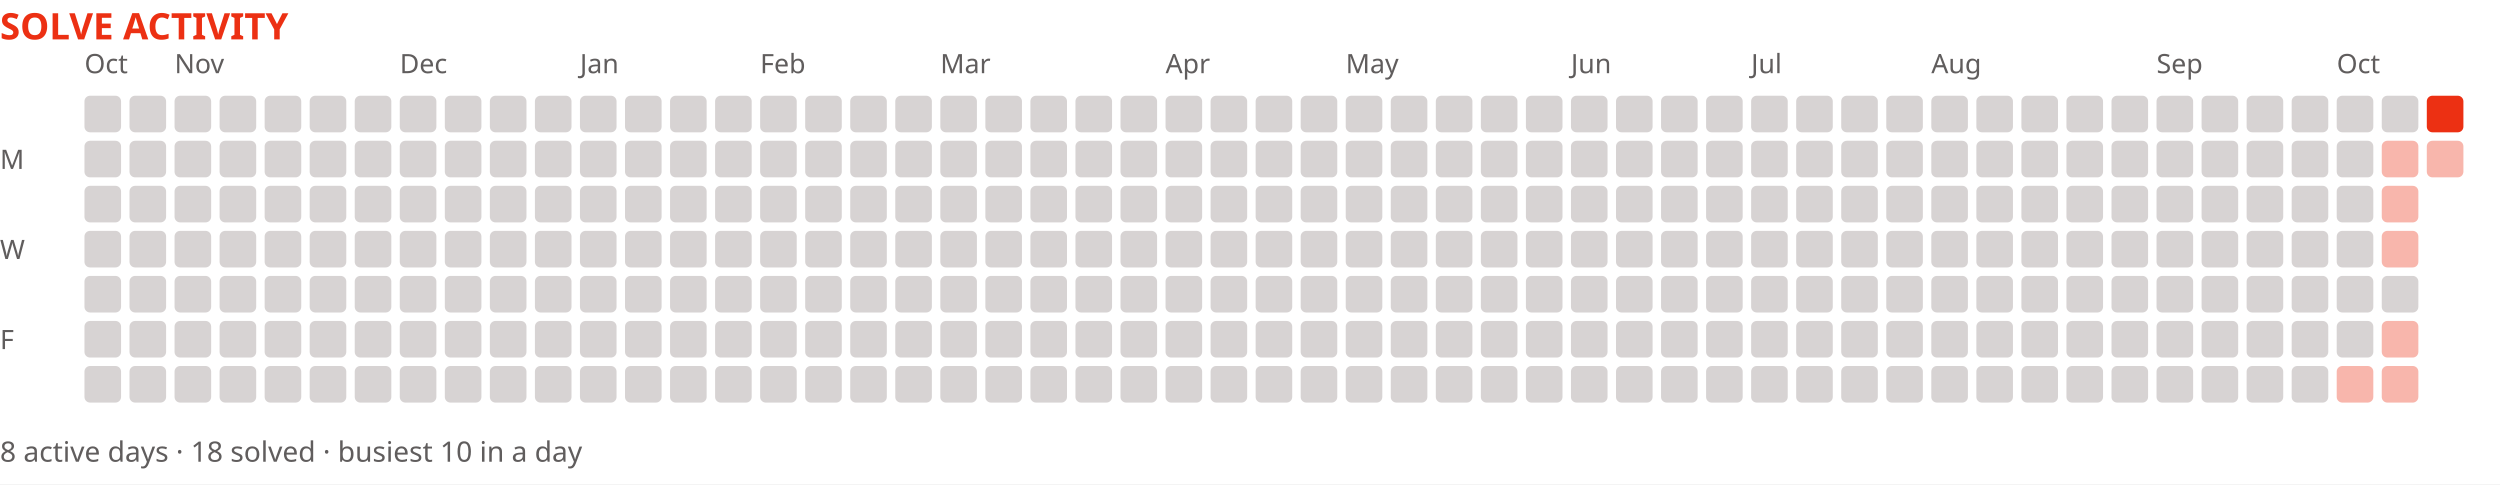
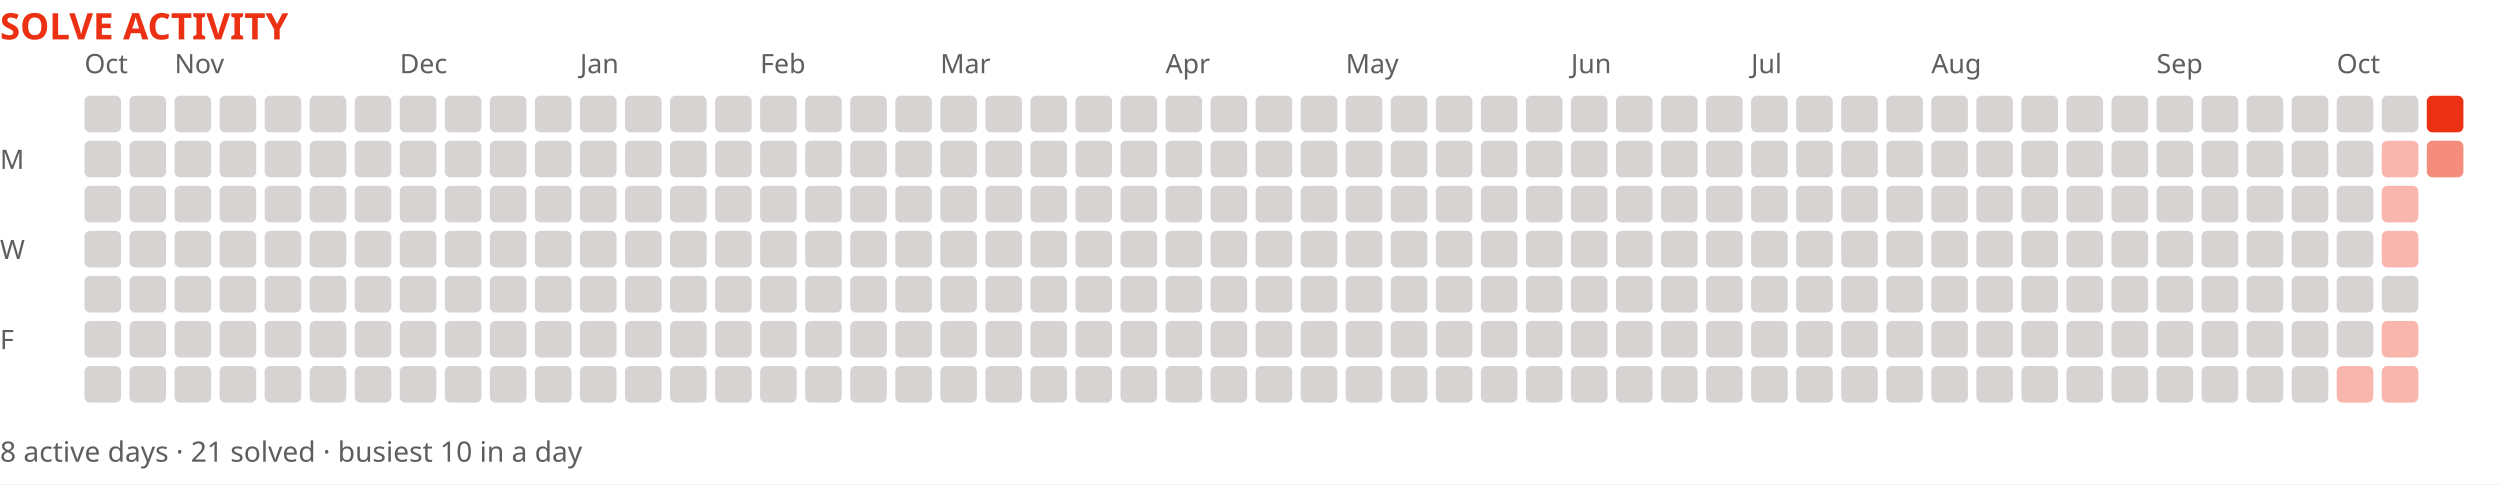
<svg xmlns="http://www.w3.org/2000/svg" width="888" height="172" viewBox="0 0 888 172" role="img" aria-label="Solve activity over the last year">
  <rect width="888" height="172" fill="#ffffff" />
  <text x="0" y="14" font-family="system-ui,sans-serif" font-size="13" font-weight="700" fill="#ec3013">SOLVE ACTIVITY</text>
  <text x="30" y="26" font-family="system-ui,sans-serif" font-size="9.5" fill="#605d5d">Oct</text>
  <text x="62" y="26" font-family="system-ui,sans-serif" font-size="9.5" fill="#605d5d">Nov</text>
  <text x="142" y="26" font-family="system-ui,sans-serif" font-size="9.5" fill="#605d5d">Dec</text>
  <text x="206" y="26" font-family="system-ui,sans-serif" font-size="9.5" fill="#605d5d">Jan</text>
  <text x="270" y="26" font-family="system-ui,sans-serif" font-size="9.5" fill="#605d5d">Feb</text>
  <text x="334" y="26" font-family="system-ui,sans-serif" font-size="9.5" fill="#605d5d">Mar</text>
  <text x="414" y="26" font-family="system-ui,sans-serif" font-size="9.5" fill="#605d5d">Apr</text>
  <text x="478" y="26" font-family="system-ui,sans-serif" font-size="9.5" fill="#605d5d">May</text>
  <text x="558" y="26" font-family="system-ui,sans-serif" font-size="9.5" fill="#605d5d">Jun</text>
  <text x="622" y="26" font-family="system-ui,sans-serif" font-size="9.5" fill="#605d5d">Jul</text>
  <text x="686" y="26" font-family="system-ui,sans-serif" font-size="9.5" fill="#605d5d">Aug</text>
  <text x="766" y="26" font-family="system-ui,sans-serif" font-size="9.5" fill="#605d5d">Sep</text>
  <text x="830" y="26" font-family="system-ui,sans-serif" font-size="9.5" fill="#605d5d">Oct</text>
  <text x="0" y="60" font-family="system-ui,sans-serif" font-size="9.5" fill="#605d5d">M</text>
  <text x="0" y="92" font-family="system-ui,sans-serif" font-size="9.5" fill="#605d5d">W</text>
  <text x="0" y="124" font-family="system-ui,sans-serif" font-size="9.5" fill="#605d5d">F</text>
  <rect x="30" y="34" width="13" height="13" fill="#d7d3d3" rx="2" />
  <rect x="30" y="50" width="13" height="13" fill="#d7d3d3" rx="2" />
  <rect x="30" y="66" width="13" height="13" fill="#d7d3d3" rx="2" />
  <rect x="30" y="82" width="13" height="13" fill="#d7d3d3" rx="2" />
  <rect x="30" y="98" width="13" height="13" fill="#d7d3d3" rx="2" />
  <rect x="30" y="114" width="13" height="13" fill="#d7d3d3" rx="2" />
  <rect x="30" y="130" width="13" height="13" fill="#d7d3d3" rx="2" />
  <rect x="46" y="34" width="13" height="13" fill="#d7d3d3" rx="2" />
  <rect x="46" y="50" width="13" height="13" fill="#d7d3d3" rx="2" />
  <rect x="46" y="66" width="13" height="13" fill="#d7d3d3" rx="2" />
  <rect x="46" y="82" width="13" height="13" fill="#d7d3d3" rx="2" />
  <rect x="46" y="98" width="13" height="13" fill="#d7d3d3" rx="2" />
  <rect x="46" y="114" width="13" height="13" fill="#d7d3d3" rx="2" />
  <rect x="46" y="130" width="13" height="13" fill="#d7d3d3" rx="2" />
  <rect x="62" y="34" width="13" height="13" fill="#d7d3d3" rx="2" />
  <rect x="62" y="50" width="13" height="13" fill="#d7d3d3" rx="2" />
  <rect x="62" y="66" width="13" height="13" fill="#d7d3d3" rx="2" />
  <rect x="62" y="82" width="13" height="13" fill="#d7d3d3" rx="2" />
  <rect x="62" y="98" width="13" height="13" fill="#d7d3d3" rx="2" />
  <rect x="62" y="114" width="13" height="13" fill="#d7d3d3" rx="2" />
  <rect x="62" y="130" width="13" height="13" fill="#d7d3d3" rx="2" />
  <rect x="78" y="34" width="13" height="13" fill="#d7d3d3" rx="2" />
  <rect x="78" y="50" width="13" height="13" fill="#d7d3d3" rx="2" />
  <rect x="78" y="66" width="13" height="13" fill="#d7d3d3" rx="2" />
  <rect x="78" y="82" width="13" height="13" fill="#d7d3d3" rx="2" />
  <rect x="78" y="98" width="13" height="13" fill="#d7d3d3" rx="2" />
  <rect x="78" y="114" width="13" height="13" fill="#d7d3d3" rx="2" />
  <rect x="78" y="130" width="13" height="13" fill="#d7d3d3" rx="2" />
  <rect x="94" y="34" width="13" height="13" fill="#d7d3d3" rx="2" />
  <rect x="94" y="50" width="13" height="13" fill="#d7d3d3" rx="2" />
  <rect x="94" y="66" width="13" height="13" fill="#d7d3d3" rx="2" />
  <rect x="94" y="82" width="13" height="13" fill="#d7d3d3" rx="2" />
  <rect x="94" y="98" width="13" height="13" fill="#d7d3d3" rx="2" />
  <rect x="94" y="114" width="13" height="13" fill="#d7d3d3" rx="2" />
  <rect x="94" y="130" width="13" height="13" fill="#d7d3d3" rx="2" />
  <rect x="110" y="34" width="13" height="13" fill="#d7d3d3" rx="2" />
  <rect x="110" y="50" width="13" height="13" fill="#d7d3d3" rx="2" />
  <rect x="110" y="66" width="13" height="13" fill="#d7d3d3" rx="2" />
  <rect x="110" y="82" width="13" height="13" fill="#d7d3d3" rx="2" />
  <rect x="110" y="98" width="13" height="13" fill="#d7d3d3" rx="2" />
  <rect x="110" y="114" width="13" height="13" fill="#d7d3d3" rx="2" />
  <rect x="110" y="130" width="13" height="13" fill="#d7d3d3" rx="2" />
  <rect x="126" y="34" width="13" height="13" fill="#d7d3d3" rx="2" />
  <rect x="126" y="50" width="13" height="13" fill="#d7d3d3" rx="2" />
  <rect x="126" y="66" width="13" height="13" fill="#d7d3d3" rx="2" />
  <rect x="126" y="82" width="13" height="13" fill="#d7d3d3" rx="2" />
  <rect x="126" y="98" width="13" height="13" fill="#d7d3d3" rx="2" />
  <rect x="126" y="114" width="13" height="13" fill="#d7d3d3" rx="2" />
  <rect x="126" y="130" width="13" height="13" fill="#d7d3d3" rx="2" />
  <rect x="142" y="34" width="13" height="13" fill="#d7d3d3" rx="2" />
  <rect x="142" y="50" width="13" height="13" fill="#d7d3d3" rx="2" />
  <rect x="142" y="66" width="13" height="13" fill="#d7d3d3" rx="2" />
  <rect x="142" y="82" width="13" height="13" fill="#d7d3d3" rx="2" />
  <rect x="142" y="98" width="13" height="13" fill="#d7d3d3" rx="2" />
  <rect x="142" y="114" width="13" height="13" fill="#d7d3d3" rx="2" />
  <rect x="142" y="130" width="13" height="13" fill="#d7d3d3" rx="2" />
  <rect x="158" y="34" width="13" height="13" fill="#d7d3d3" rx="2" />
  <rect x="158" y="50" width="13" height="13" fill="#d7d3d3" rx="2" />
  <rect x="158" y="66" width="13" height="13" fill="#d7d3d3" rx="2" />
  <rect x="158" y="82" width="13" height="13" fill="#d7d3d3" rx="2" />
  <rect x="158" y="98" width="13" height="13" fill="#d7d3d3" rx="2" />
  <rect x="158" y="114" width="13" height="13" fill="#d7d3d3" rx="2" />
  <rect x="158" y="130" width="13" height="13" fill="#d7d3d3" rx="2" />
  <rect x="174" y="34" width="13" height="13" fill="#d7d3d3" rx="2" />
  <rect x="174" y="50" width="13" height="13" fill="#d7d3d3" rx="2" />
  <rect x="174" y="66" width="13" height="13" fill="#d7d3d3" rx="2" />
  <rect x="174" y="82" width="13" height="13" fill="#d7d3d3" rx="2" />
  <rect x="174" y="98" width="13" height="13" fill="#d7d3d3" rx="2" />
  <rect x="174" y="114" width="13" height="13" fill="#d7d3d3" rx="2" />
  <rect x="174" y="130" width="13" height="13" fill="#d7d3d3" rx="2" />
  <rect x="190" y="34" width="13" height="13" fill="#d7d3d3" rx="2" />
  <rect x="190" y="50" width="13" height="13" fill="#d7d3d3" rx="2" />
  <rect x="190" y="66" width="13" height="13" fill="#d7d3d3" rx="2" />
  <rect x="190" y="82" width="13" height="13" fill="#d7d3d3" rx="2" />
  <rect x="190" y="98" width="13" height="13" fill="#d7d3d3" rx="2" />
  <rect x="190" y="114" width="13" height="13" fill="#d7d3d3" rx="2" />
  <rect x="190" y="130" width="13" height="13" fill="#d7d3d3" rx="2" />
  <rect x="206" y="34" width="13" height="13" fill="#d7d3d3" rx="2" />
  <rect x="206" y="50" width="13" height="13" fill="#d7d3d3" rx="2" />
  <rect x="206" y="66" width="13" height="13" fill="#d7d3d3" rx="2" />
  <rect x="206" y="82" width="13" height="13" fill="#d7d3d3" rx="2" />
  <rect x="206" y="98" width="13" height="13" fill="#d7d3d3" rx="2" />
  <rect x="206" y="114" width="13" height="13" fill="#d7d3d3" rx="2" />
  <rect x="206" y="130" width="13" height="13" fill="#d7d3d3" rx="2" />
  <rect x="222" y="34" width="13" height="13" fill="#d7d3d3" rx="2" />
  <rect x="222" y="50" width="13" height="13" fill="#d7d3d3" rx="2" />
  <rect x="222" y="66" width="13" height="13" fill="#d7d3d3" rx="2" />
  <rect x="222" y="82" width="13" height="13" fill="#d7d3d3" rx="2" />
  <rect x="222" y="98" width="13" height="13" fill="#d7d3d3" rx="2" />
  <rect x="222" y="114" width="13" height="13" fill="#d7d3d3" rx="2" />
  <rect x="222" y="130" width="13" height="13" fill="#d7d3d3" rx="2" />
  <rect x="238" y="34" width="13" height="13" fill="#d7d3d3" rx="2" />
  <rect x="238" y="50" width="13" height="13" fill="#d7d3d3" rx="2" />
  <rect x="238" y="66" width="13" height="13" fill="#d7d3d3" rx="2" />
  <rect x="238" y="82" width="13" height="13" fill="#d7d3d3" rx="2" />
  <rect x="238" y="98" width="13" height="13" fill="#d7d3d3" rx="2" />
  <rect x="238" y="114" width="13" height="13" fill="#d7d3d3" rx="2" />
  <rect x="238" y="130" width="13" height="13" fill="#d7d3d3" rx="2" />
  <rect x="254" y="34" width="13" height="13" fill="#d7d3d3" rx="2" />
  <rect x="254" y="50" width="13" height="13" fill="#d7d3d3" rx="2" />
  <rect x="254" y="66" width="13" height="13" fill="#d7d3d3" rx="2" />
  <rect x="254" y="82" width="13" height="13" fill="#d7d3d3" rx="2" />
  <rect x="254" y="98" width="13" height="13" fill="#d7d3d3" rx="2" />
  <rect x="254" y="114" width="13" height="13" fill="#d7d3d3" rx="2" />
  <rect x="254" y="130" width="13" height="13" fill="#d7d3d3" rx="2" />
  <rect x="270" y="34" width="13" height="13" fill="#d7d3d3" rx="2" />
  <rect x="270" y="50" width="13" height="13" fill="#d7d3d3" rx="2" />
  <rect x="270" y="66" width="13" height="13" fill="#d7d3d3" rx="2" />
  <rect x="270" y="82" width="13" height="13" fill="#d7d3d3" rx="2" />
  <rect x="270" y="98" width="13" height="13" fill="#d7d3d3" rx="2" />
  <rect x="270" y="114" width="13" height="13" fill="#d7d3d3" rx="2" />
  <rect x="270" y="130" width="13" height="13" fill="#d7d3d3" rx="2" />
  <rect x="286" y="34" width="13" height="13" fill="#d7d3d3" rx="2" />
  <rect x="286" y="50" width="13" height="13" fill="#d7d3d3" rx="2" />
  <rect x="286" y="66" width="13" height="13" fill="#d7d3d3" rx="2" />
  <rect x="286" y="82" width="13" height="13" fill="#d7d3d3" rx="2" />
  <rect x="286" y="98" width="13" height="13" fill="#d7d3d3" rx="2" />
  <rect x="286" y="114" width="13" height="13" fill="#d7d3d3" rx="2" />
  <rect x="286" y="130" width="13" height="13" fill="#d7d3d3" rx="2" />
  <rect x="302" y="34" width="13" height="13" fill="#d7d3d3" rx="2" />
  <rect x="302" y="50" width="13" height="13" fill="#d7d3d3" rx="2" />
  <rect x="302" y="66" width="13" height="13" fill="#d7d3d3" rx="2" />
  <rect x="302" y="82" width="13" height="13" fill="#d7d3d3" rx="2" />
  <rect x="302" y="98" width="13" height="13" fill="#d7d3d3" rx="2" />
  <rect x="302" y="114" width="13" height="13" fill="#d7d3d3" rx="2" />
  <rect x="302" y="130" width="13" height="13" fill="#d7d3d3" rx="2" />
  <rect x="318" y="34" width="13" height="13" fill="#d7d3d3" rx="2" />
  <rect x="318" y="50" width="13" height="13" fill="#d7d3d3" rx="2" />
  <rect x="318" y="66" width="13" height="13" fill="#d7d3d3" rx="2" />
  <rect x="318" y="82" width="13" height="13" fill="#d7d3d3" rx="2" />
  <rect x="318" y="98" width="13" height="13" fill="#d7d3d3" rx="2" />
  <rect x="318" y="114" width="13" height="13" fill="#d7d3d3" rx="2" />
  <rect x="318" y="130" width="13" height="13" fill="#d7d3d3" rx="2" />
  <rect x="334" y="34" width="13" height="13" fill="#d7d3d3" rx="2" />
  <rect x="334" y="50" width="13" height="13" fill="#d7d3d3" rx="2" />
  <rect x="334" y="66" width="13" height="13" fill="#d7d3d3" rx="2" />
  <rect x="334" y="82" width="13" height="13" fill="#d7d3d3" rx="2" />
  <rect x="334" y="98" width="13" height="13" fill="#d7d3d3" rx="2" />
  <rect x="334" y="114" width="13" height="13" fill="#d7d3d3" rx="2" />
  <rect x="334" y="130" width="13" height="13" fill="#d7d3d3" rx="2" />
  <rect x="350" y="34" width="13" height="13" fill="#d7d3d3" rx="2" />
  <rect x="350" y="50" width="13" height="13" fill="#d7d3d3" rx="2" />
  <rect x="350" y="66" width="13" height="13" fill="#d7d3d3" rx="2" />
  <rect x="350" y="82" width="13" height="13" fill="#d7d3d3" rx="2" />
  <rect x="350" y="98" width="13" height="13" fill="#d7d3d3" rx="2" />
  <rect x="350" y="114" width="13" height="13" fill="#d7d3d3" rx="2" />
  <rect x="350" y="130" width="13" height="13" fill="#d7d3d3" rx="2" />
  <rect x="366" y="34" width="13" height="13" fill="#d7d3d3" rx="2" />
  <rect x="366" y="50" width="13" height="13" fill="#d7d3d3" rx="2" />
  <rect x="366" y="66" width="13" height="13" fill="#d7d3d3" rx="2" />
  <rect x="366" y="82" width="13" height="13" fill="#d7d3d3" rx="2" />
  <rect x="366" y="98" width="13" height="13" fill="#d7d3d3" rx="2" />
  <rect x="366" y="114" width="13" height="13" fill="#d7d3d3" rx="2" />
  <rect x="366" y="130" width="13" height="13" fill="#d7d3d3" rx="2" />
  <rect x="382" y="34" width="13" height="13" fill="#d7d3d3" rx="2" />
  <rect x="382" y="50" width="13" height="13" fill="#d7d3d3" rx="2" />
  <rect x="382" y="66" width="13" height="13" fill="#d7d3d3" rx="2" />
  <rect x="382" y="82" width="13" height="13" fill="#d7d3d3" rx="2" />
  <rect x="382" y="98" width="13" height="13" fill="#d7d3d3" rx="2" />
  <rect x="382" y="114" width="13" height="13" fill="#d7d3d3" rx="2" />
  <rect x="382" y="130" width="13" height="13" fill="#d7d3d3" rx="2" />
  <rect x="398" y="34" width="13" height="13" fill="#d7d3d3" rx="2" />
  <rect x="398" y="50" width="13" height="13" fill="#d7d3d3" rx="2" />
  <rect x="398" y="66" width="13" height="13" fill="#d7d3d3" rx="2" />
  <rect x="398" y="82" width="13" height="13" fill="#d7d3d3" rx="2" />
  <rect x="398" y="98" width="13" height="13" fill="#d7d3d3" rx="2" />
  <rect x="398" y="114" width="13" height="13" fill="#d7d3d3" rx="2" />
  <rect x="398" y="130" width="13" height="13" fill="#d7d3d3" rx="2" />
  <rect x="414" y="34" width="13" height="13" fill="#d7d3d3" rx="2" />
  <rect x="414" y="50" width="13" height="13" fill="#d7d3d3" rx="2" />
  <rect x="414" y="66" width="13" height="13" fill="#d7d3d3" rx="2" />
  <rect x="414" y="82" width="13" height="13" fill="#d7d3d3" rx="2" />
  <rect x="414" y="98" width="13" height="13" fill="#d7d3d3" rx="2" />
  <rect x="414" y="114" width="13" height="13" fill="#d7d3d3" rx="2" />
  <rect x="414" y="130" width="13" height="13" fill="#d7d3d3" rx="2" />
  <rect x="430" y="34" width="13" height="13" fill="#d7d3d3" rx="2" />
  <rect x="430" y="50" width="13" height="13" fill="#d7d3d3" rx="2" />
  <rect x="430" y="66" width="13" height="13" fill="#d7d3d3" rx="2" />
  <rect x="430" y="82" width="13" height="13" fill="#d7d3d3" rx="2" />
  <rect x="430" y="98" width="13" height="13" fill="#d7d3d3" rx="2" />
  <rect x="430" y="114" width="13" height="13" fill="#d7d3d3" rx="2" />
  <rect x="430" y="130" width="13" height="13" fill="#d7d3d3" rx="2" />
  <rect x="446" y="34" width="13" height="13" fill="#d7d3d3" rx="2" />
  <rect x="446" y="50" width="13" height="13" fill="#d7d3d3" rx="2" />
  <rect x="446" y="66" width="13" height="13" fill="#d7d3d3" rx="2" />
  <rect x="446" y="82" width="13" height="13" fill="#d7d3d3" rx="2" />
  <rect x="446" y="98" width="13" height="13" fill="#d7d3d3" rx="2" />
  <rect x="446" y="114" width="13" height="13" fill="#d7d3d3" rx="2" />
  <rect x="446" y="130" width="13" height="13" fill="#d7d3d3" rx="2" />
  <rect x="462" y="34" width="13" height="13" fill="#d7d3d3" rx="2" />
  <rect x="462" y="50" width="13" height="13" fill="#d7d3d3" rx="2" />
  <rect x="462" y="66" width="13" height="13" fill="#d7d3d3" rx="2" />
  <rect x="462" y="82" width="13" height="13" fill="#d7d3d3" rx="2" />
  <rect x="462" y="98" width="13" height="13" fill="#d7d3d3" rx="2" />
  <rect x="462" y="114" width="13" height="13" fill="#d7d3d3" rx="2" />
  <rect x="462" y="130" width="13" height="13" fill="#d7d3d3" rx="2" />
  <rect x="478" y="34" width="13" height="13" fill="#d7d3d3" rx="2" />
  <rect x="478" y="50" width="13" height="13" fill="#d7d3d3" rx="2" />
  <rect x="478" y="66" width="13" height="13" fill="#d7d3d3" rx="2" />
  <rect x="478" y="82" width="13" height="13" fill="#d7d3d3" rx="2" />
  <rect x="478" y="98" width="13" height="13" fill="#d7d3d3" rx="2" />
  <rect x="478" y="114" width="13" height="13" fill="#d7d3d3" rx="2" />
  <rect x="478" y="130" width="13" height="13" fill="#d7d3d3" rx="2" />
  <rect x="494" y="34" width="13" height="13" fill="#d7d3d3" rx="2" />
  <rect x="494" y="50" width="13" height="13" fill="#d7d3d3" rx="2" />
  <rect x="494" y="66" width="13" height="13" fill="#d7d3d3" rx="2" />
  <rect x="494" y="82" width="13" height="13" fill="#d7d3d3" rx="2" />
  <rect x="494" y="98" width="13" height="13" fill="#d7d3d3" rx="2" />
  <rect x="494" y="114" width="13" height="13" fill="#d7d3d3" rx="2" />
  <rect x="494" y="130" width="13" height="13" fill="#d7d3d3" rx="2" />
  <rect x="510" y="34" width="13" height="13" fill="#d7d3d3" rx="2" />
  <rect x="510" y="50" width="13" height="13" fill="#d7d3d3" rx="2" />
  <rect x="510" y="66" width="13" height="13" fill="#d7d3d3" rx="2" />
  <rect x="510" y="82" width="13" height="13" fill="#d7d3d3" rx="2" />
  <rect x="510" y="98" width="13" height="13" fill="#d7d3d3" rx="2" />
  <rect x="510" y="114" width="13" height="13" fill="#d7d3d3" rx="2" />
  <rect x="510" y="130" width="13" height="13" fill="#d7d3d3" rx="2" />
  <rect x="526" y="34" width="13" height="13" fill="#d7d3d3" rx="2" />
  <rect x="526" y="50" width="13" height="13" fill="#d7d3d3" rx="2" />
  <rect x="526" y="66" width="13" height="13" fill="#d7d3d3" rx="2" />
  <rect x="526" y="82" width="13" height="13" fill="#d7d3d3" rx="2" />
  <rect x="526" y="98" width="13" height="13" fill="#d7d3d3" rx="2" />
  <rect x="526" y="114" width="13" height="13" fill="#d7d3d3" rx="2" />
  <rect x="526" y="130" width="13" height="13" fill="#d7d3d3" rx="2" />
  <rect x="542" y="34" width="13" height="13" fill="#d7d3d3" rx="2" />
  <rect x="542" y="50" width="13" height="13" fill="#d7d3d3" rx="2" />
  <rect x="542" y="66" width="13" height="13" fill="#d7d3d3" rx="2" />
  <rect x="542" y="82" width="13" height="13" fill="#d7d3d3" rx="2" />
  <rect x="542" y="98" width="13" height="13" fill="#d7d3d3" rx="2" />
  <rect x="542" y="114" width="13" height="13" fill="#d7d3d3" rx="2" />
  <rect x="542" y="130" width="13" height="13" fill="#d7d3d3" rx="2" />
  <rect x="558" y="34" width="13" height="13" fill="#d7d3d3" rx="2" />
  <rect x="558" y="50" width="13" height="13" fill="#d7d3d3" rx="2" />
  <rect x="558" y="66" width="13" height="13" fill="#d7d3d3" rx="2" />
  <rect x="558" y="82" width="13" height="13" fill="#d7d3d3" rx="2" />
  <rect x="558" y="98" width="13" height="13" fill="#d7d3d3" rx="2" />
  <rect x="558" y="114" width="13" height="13" fill="#d7d3d3" rx="2" />
  <rect x="558" y="130" width="13" height="13" fill="#d7d3d3" rx="2" />
  <rect x="574" y="34" width="13" height="13" fill="#d7d3d3" rx="2" />
  <rect x="574" y="50" width="13" height="13" fill="#d7d3d3" rx="2" />
  <rect x="574" y="66" width="13" height="13" fill="#d7d3d3" rx="2" />
  <rect x="574" y="82" width="13" height="13" fill="#d7d3d3" rx="2" />
  <rect x="574" y="98" width="13" height="13" fill="#d7d3d3" rx="2" />
  <rect x="574" y="114" width="13" height="13" fill="#d7d3d3" rx="2" />
  <rect x="574" y="130" width="13" height="13" fill="#d7d3d3" rx="2" />
  <rect x="590" y="34" width="13" height="13" fill="#d7d3d3" rx="2" />
  <rect x="590" y="50" width="13" height="13" fill="#d7d3d3" rx="2" />
  <rect x="590" y="66" width="13" height="13" fill="#d7d3d3" rx="2" />
  <rect x="590" y="82" width="13" height="13" fill="#d7d3d3" rx="2" />
  <rect x="590" y="98" width="13" height="13" fill="#d7d3d3" rx="2" />
  <rect x="590" y="114" width="13" height="13" fill="#d7d3d3" rx="2" />
  <rect x="590" y="130" width="13" height="13" fill="#d7d3d3" rx="2" />
  <rect x="606" y="34" width="13" height="13" fill="#d7d3d3" rx="2" />
  <rect x="606" y="50" width="13" height="13" fill="#d7d3d3" rx="2" />
  <rect x="606" y="66" width="13" height="13" fill="#d7d3d3" rx="2" />
  <rect x="606" y="82" width="13" height="13" fill="#d7d3d3" rx="2" />
  <rect x="606" y="98" width="13" height="13" fill="#d7d3d3" rx="2" />
  <rect x="606" y="114" width="13" height="13" fill="#d7d3d3" rx="2" />
  <rect x="606" y="130" width="13" height="13" fill="#d7d3d3" rx="2" />
  <rect x="622" y="34" width="13" height="13" fill="#d7d3d3" rx="2" />
  <rect x="622" y="50" width="13" height="13" fill="#d7d3d3" rx="2" />
  <rect x="622" y="66" width="13" height="13" fill="#d7d3d3" rx="2" />
  <rect x="622" y="82" width="13" height="13" fill="#d7d3d3" rx="2" />
  <rect x="622" y="98" width="13" height="13" fill="#d7d3d3" rx="2" />
  <rect x="622" y="114" width="13" height="13" fill="#d7d3d3" rx="2" />
  <rect x="622" y="130" width="13" height="13" fill="#d7d3d3" rx="2" />
  <rect x="638" y="34" width="13" height="13" fill="#d7d3d3" rx="2" />
  <rect x="638" y="50" width="13" height="13" fill="#d7d3d3" rx="2" />
  <rect x="638" y="66" width="13" height="13" fill="#d7d3d3" rx="2" />
  <rect x="638" y="82" width="13" height="13" fill="#d7d3d3" rx="2" />
  <rect x="638" y="98" width="13" height="13" fill="#d7d3d3" rx="2" />
  <rect x="638" y="114" width="13" height="13" fill="#d7d3d3" rx="2" />
  <rect x="638" y="130" width="13" height="13" fill="#d7d3d3" rx="2" />
  <rect x="654" y="34" width="13" height="13" fill="#d7d3d3" rx="2" />
  <rect x="654" y="50" width="13" height="13" fill="#d7d3d3" rx="2" />
  <rect x="654" y="66" width="13" height="13" fill="#d7d3d3" rx="2" />
  <rect x="654" y="82" width="13" height="13" fill="#d7d3d3" rx="2" />
  <rect x="654" y="98" width="13" height="13" fill="#d7d3d3" rx="2" />
  <rect x="654" y="114" width="13" height="13" fill="#d7d3d3" rx="2" />
  <rect x="654" y="130" width="13" height="13" fill="#d7d3d3" rx="2" />
  <rect x="670" y="34" width="13" height="13" fill="#d7d3d3" rx="2" />
  <rect x="670" y="50" width="13" height="13" fill="#d7d3d3" rx="2" />
  <rect x="670" y="66" width="13" height="13" fill="#d7d3d3" rx="2" />
  <rect x="670" y="82" width="13" height="13" fill="#d7d3d3" rx="2" />
  <rect x="670" y="98" width="13" height="13" fill="#d7d3d3" rx="2" />
  <rect x="670" y="114" width="13" height="13" fill="#d7d3d3" rx="2" />
  <rect x="670" y="130" width="13" height="13" fill="#d7d3d3" rx="2" />
  <rect x="686" y="34" width="13" height="13" fill="#d7d3d3" rx="2" />
  <rect x="686" y="50" width="13" height="13" fill="#d7d3d3" rx="2" />
  <rect x="686" y="66" width="13" height="13" fill="#d7d3d3" rx="2" />
  <rect x="686" y="82" width="13" height="13" fill="#d7d3d3" rx="2" />
  <rect x="686" y="98" width="13" height="13" fill="#d7d3d3" rx="2" />
  <rect x="686" y="114" width="13" height="13" fill="#d7d3d3" rx="2" />
  <rect x="686" y="130" width="13" height="13" fill="#d7d3d3" rx="2" />
  <rect x="702" y="34" width="13" height="13" fill="#d7d3d3" rx="2" />
  <rect x="702" y="50" width="13" height="13" fill="#d7d3d3" rx="2" />
  <rect x="702" y="66" width="13" height="13" fill="#d7d3d3" rx="2" />
  <rect x="702" y="82" width="13" height="13" fill="#d7d3d3" rx="2" />
  <rect x="702" y="98" width="13" height="13" fill="#d7d3d3" rx="2" />
  <rect x="702" y="114" width="13" height="13" fill="#d7d3d3" rx="2" />
  <rect x="702" y="130" width="13" height="13" fill="#d7d3d3" rx="2" />
  <rect x="718" y="34" width="13" height="13" fill="#d7d3d3" rx="2" />
  <rect x="718" y="50" width="13" height="13" fill="#d7d3d3" rx="2" />
  <rect x="718" y="66" width="13" height="13" fill="#d7d3d3" rx="2" />
  <rect x="718" y="82" width="13" height="13" fill="#d7d3d3" rx="2" />
  <rect x="718" y="98" width="13" height="13" fill="#d7d3d3" rx="2" />
  <rect x="718" y="114" width="13" height="13" fill="#d7d3d3" rx="2" />
  <rect x="718" y="130" width="13" height="13" fill="#d7d3d3" rx="2" />
  <rect x="734" y="34" width="13" height="13" fill="#d7d3d3" rx="2" />
  <rect x="734" y="50" width="13" height="13" fill="#d7d3d3" rx="2" />
  <rect x="734" y="66" width="13" height="13" fill="#d7d3d3" rx="2" />
  <rect x="734" y="82" width="13" height="13" fill="#d7d3d3" rx="2" />
  <rect x="734" y="98" width="13" height="13" fill="#d7d3d3" rx="2" />
  <rect x="734" y="114" width="13" height="13" fill="#d7d3d3" rx="2" />
  <rect x="734" y="130" width="13" height="13" fill="#d7d3d3" rx="2" />
  <rect x="750" y="34" width="13" height="13" fill="#d7d3d3" rx="2" />
  <rect x="750" y="50" width="13" height="13" fill="#d7d3d3" rx="2" />
  <rect x="750" y="66" width="13" height="13" fill="#d7d3d3" rx="2" />
  <rect x="750" y="82" width="13" height="13" fill="#d7d3d3" rx="2" />
  <rect x="750" y="98" width="13" height="13" fill="#d7d3d3" rx="2" />
  <rect x="750" y="114" width="13" height="13" fill="#d7d3d3" rx="2" />
  <rect x="750" y="130" width="13" height="13" fill="#d7d3d3" rx="2" />
  <rect x="766" y="34" width="13" height="13" fill="#d7d3d3" rx="2" />
  <rect x="766" y="50" width="13" height="13" fill="#d7d3d3" rx="2" />
  <rect x="766" y="66" width="13" height="13" fill="#d7d3d3" rx="2" />
  <rect x="766" y="82" width="13" height="13" fill="#d7d3d3" rx="2" />
  <rect x="766" y="98" width="13" height="13" fill="#d7d3d3" rx="2" />
  <rect x="766" y="114" width="13" height="13" fill="#d7d3d3" rx="2" />
  <rect x="766" y="130" width="13" height="13" fill="#d7d3d3" rx="2" />
  <rect x="782" y="34" width="13" height="13" fill="#d7d3d3" rx="2" />
  <rect x="782" y="50" width="13" height="13" fill="#d7d3d3" rx="2" />
  <rect x="782" y="66" width="13" height="13" fill="#d7d3d3" rx="2" />
  <rect x="782" y="82" width="13" height="13" fill="#d7d3d3" rx="2" />
  <rect x="782" y="98" width="13" height="13" fill="#d7d3d3" rx="2" />
  <rect x="782" y="114" width="13" height="13" fill="#d7d3d3" rx="2" />
  <rect x="782" y="130" width="13" height="13" fill="#d7d3d3" rx="2" />
  <rect x="798" y="34" width="13" height="13" fill="#d7d3d3" rx="2" />
  <rect x="798" y="50" width="13" height="13" fill="#d7d3d3" rx="2" />
  <rect x="798" y="66" width="13" height="13" fill="#d7d3d3" rx="2" />
  <rect x="798" y="82" width="13" height="13" fill="#d7d3d3" rx="2" />
  <rect x="798" y="98" width="13" height="13" fill="#d7d3d3" rx="2" />
  <rect x="798" y="114" width="13" height="13" fill="#d7d3d3" rx="2" />
  <rect x="798" y="130" width="13" height="13" fill="#d7d3d3" rx="2" />
  <rect x="814" y="34" width="13" height="13" fill="#d7d3d3" rx="2" />
  <rect x="814" y="50" width="13" height="13" fill="#d7d3d3" rx="2" />
  <rect x="814" y="66" width="13" height="13" fill="#d7d3d3" rx="2" />
  <rect x="814" y="82" width="13" height="13" fill="#d7d3d3" rx="2" />
  <rect x="814" y="98" width="13" height="13" fill="#d7d3d3" rx="2" />
  <rect x="814" y="114" width="13" height="13" fill="#d7d3d3" rx="2" />
  <rect x="814" y="130" width="13" height="13" fill="#d7d3d3" rx="2" />
  <rect x="830" y="34" width="13" height="13" fill="#d7d3d3" rx="2" />
  <rect x="830" y="50" width="13" height="13" fill="#d7d3d3" rx="2" />
  <rect x="830" y="66" width="13" height="13" fill="#d7d3d3" rx="2" />
  <rect x="830" y="82" width="13" height="13" fill="#d7d3d3" rx="2" />
  <rect x="830" y="98" width="13" height="13" fill="#d7d3d3" rx="2" />
  <rect x="830" y="114" width="13" height="13" fill="#d7d3d3" rx="2" />
  <rect x="830" y="130" width="13" height="13" fill="#ec301359" rx="2" />
  <rect x="846" y="34" width="13" height="13" fill="#d7d3d3" rx="2" />
  <rect x="846" y="50" width="13" height="13" fill="#ec301359" rx="2" />
  <rect x="846" y="66" width="13" height="13" fill="#ec301359" rx="2" />
  <rect x="846" y="82" width="13" height="13" fill="#ec301359" rx="2" />
  <rect x="846" y="98" width="13" height="13" fill="#d7d3d3" rx="2" />
  <rect x="846" y="114" width="13" height="13" fill="#ec301359" rx="2" />
  <rect x="846" y="130" width="13" height="13" fill="#ec301359" rx="2" />
  <rect x="862" y="34" width="13" height="13" fill="#ec3013" rx="2" />
-   <rect x="862" y="50" width="13" height="13" fill="#ec301359" rx="2" />
-   <text x="0" y="164" font-family="system-ui,sans-serif" font-size="10" fill="#605d5d">8 active days · 18 solved · busiest 10 in a day</text>
+   <rect x="862" y="50" width="13" height="13" fill="#ec30138c" rx="2" />
+   <text x="0" y="164" font-family="system-ui,sans-serif" font-size="10" fill="#605d5d">8 active days · 21 solved · busiest 10 in a day</text>
</svg>
